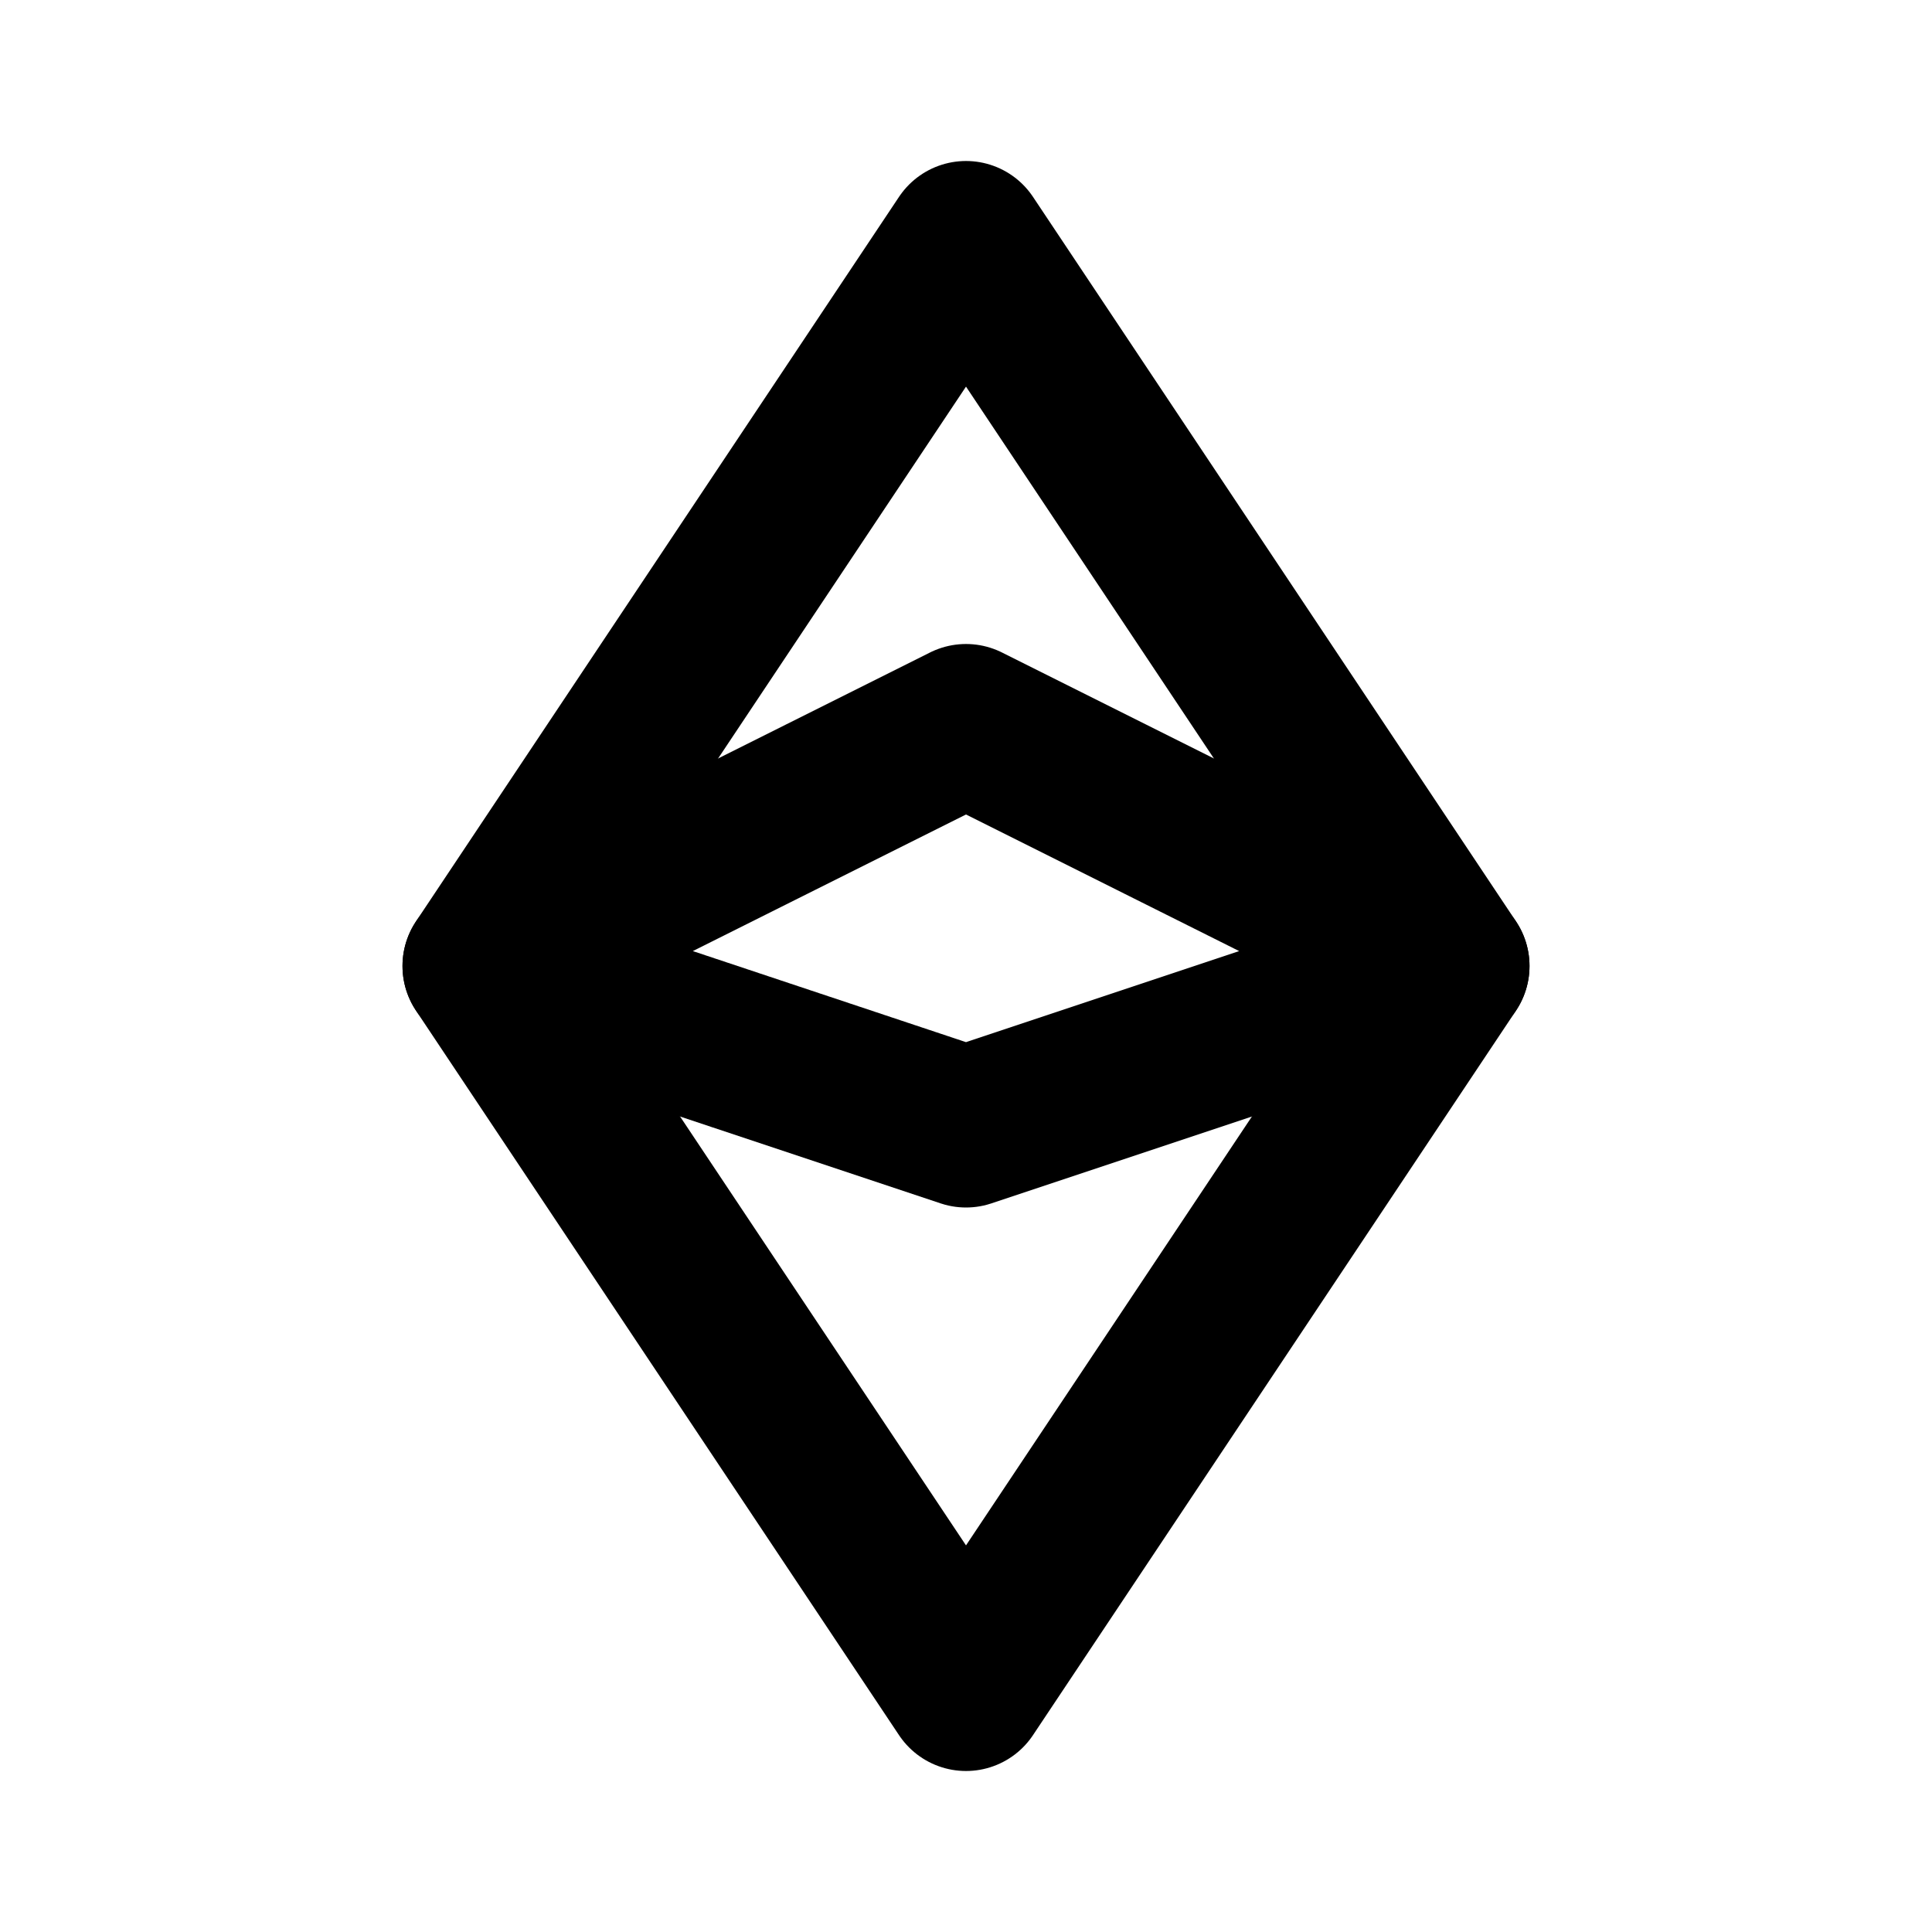
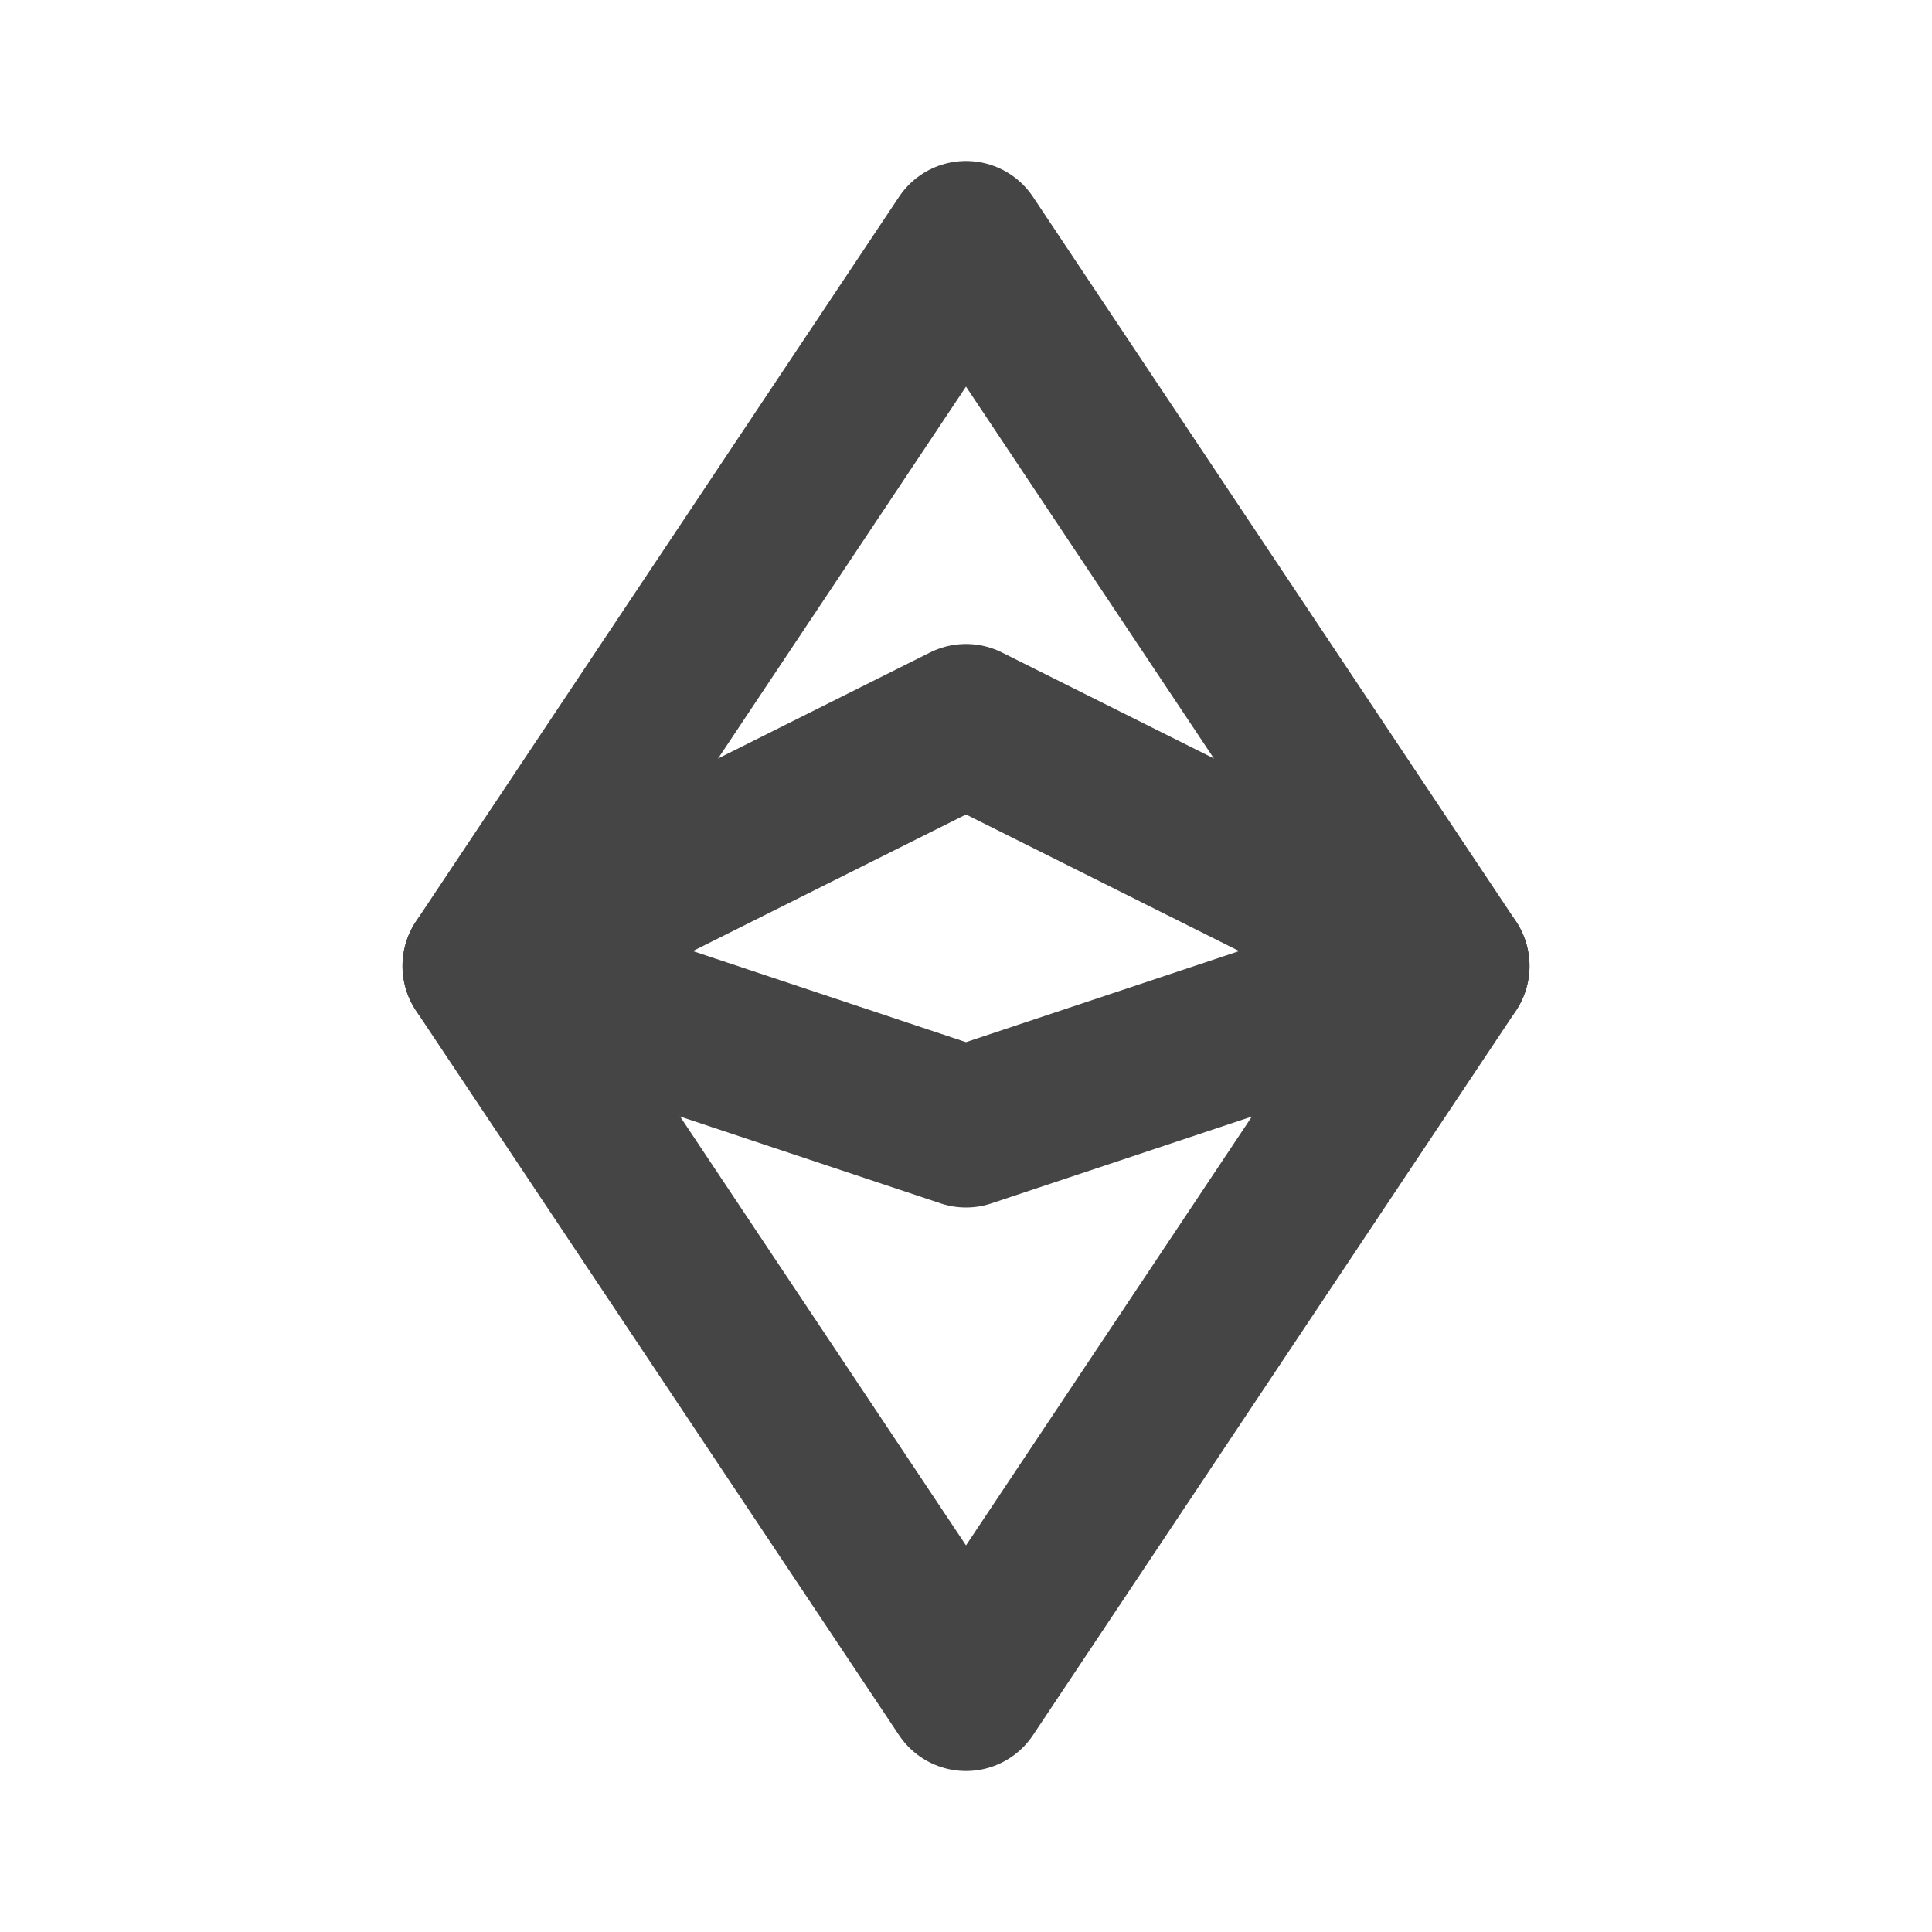
- <svg xmlns="http://www.w3.org/2000/svg" width="24" height="24" viewBox="0 0 24 24" fill="none" stroke="currentColor" stroke-width="2" stroke-linecap="round" stroke-linejoin="round" class="icon icon-tabler icons-tabler-outline icon-tabler-currency-ethereum">
+ <svg xmlns="http://www.w3.org/2000/svg" width="24" height="24" viewBox="0 0 24 24" fill="none" stroke="#454545" stroke-width="2" stroke-linecap="round" stroke-linejoin="round" class="icon icon-tabler icons-tabler-outline icon-tabler-currency-ethereum">
  <style>
    @media (prefers-color-scheme: dark) {
-       svg { stroke: lightgray; }
+       svg { stroke: #adadad; }
    }
  </style>
  <path stroke="none" d="M0 0h24v24H0z" fill="none" />
  <path d="M6 12l6 -9l6 9l-6 9z" />
  <path d="M6 12l6 -3l6 3l-6 2z" />
</svg>
